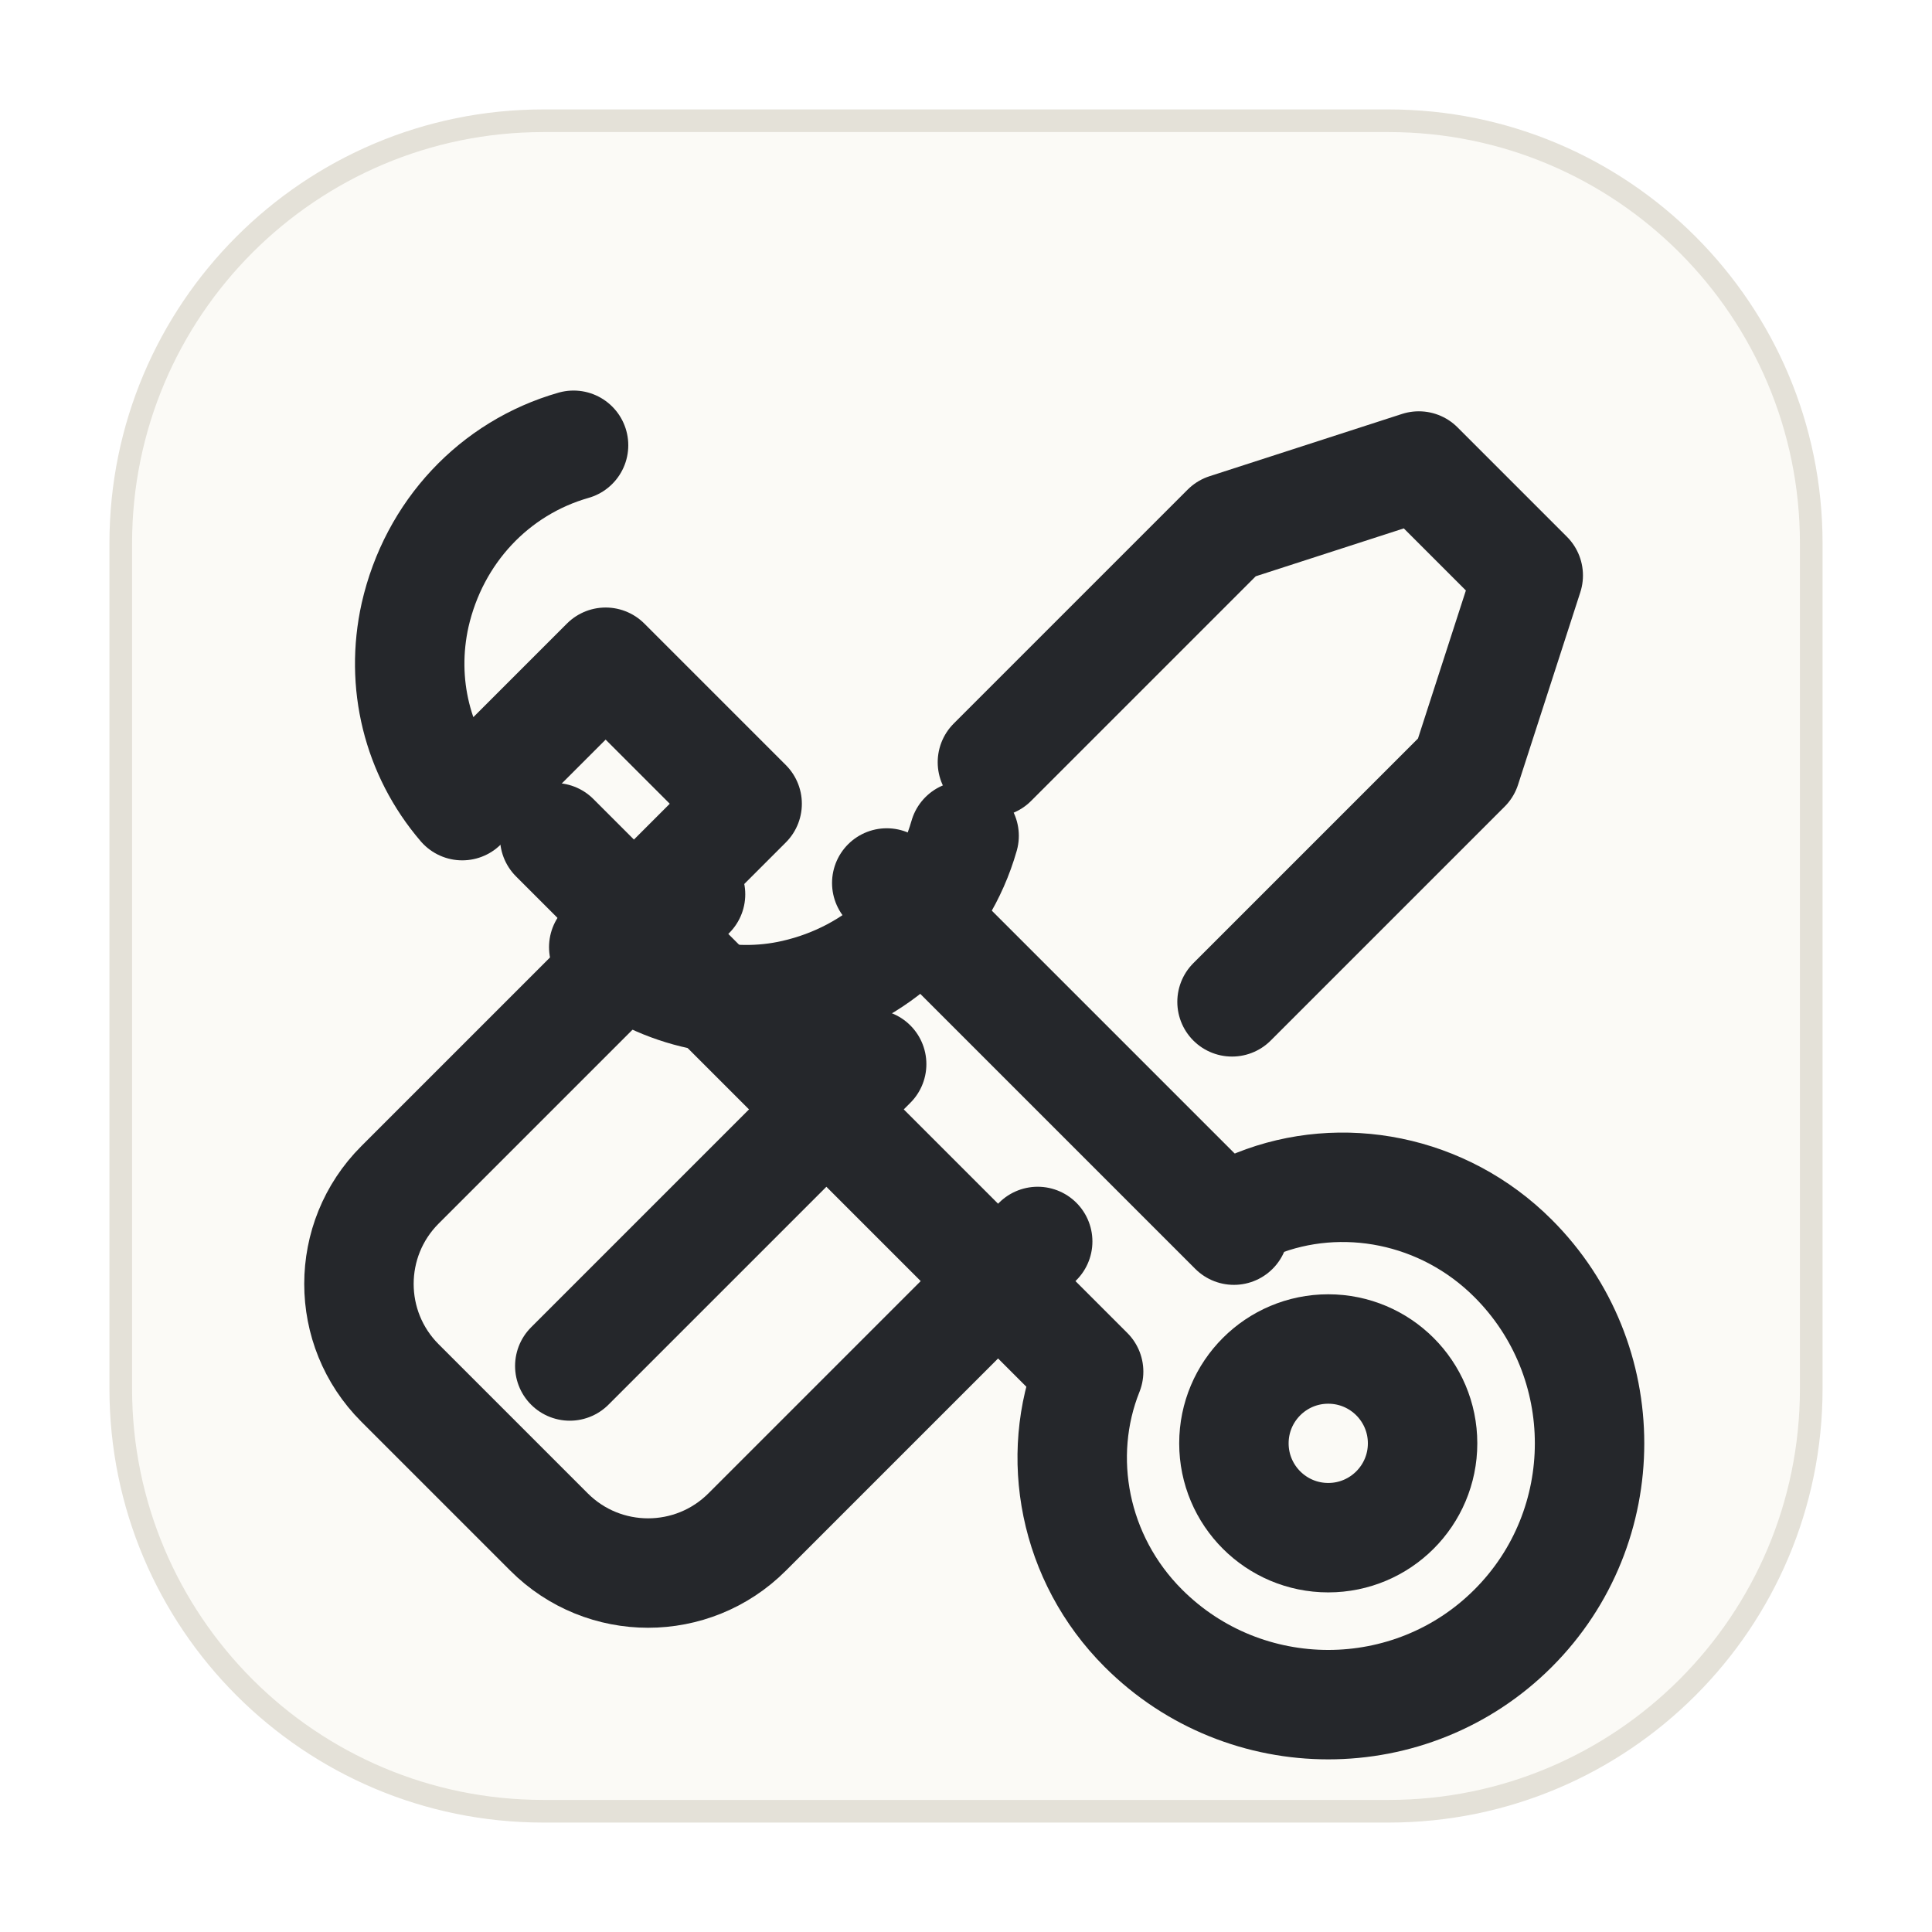
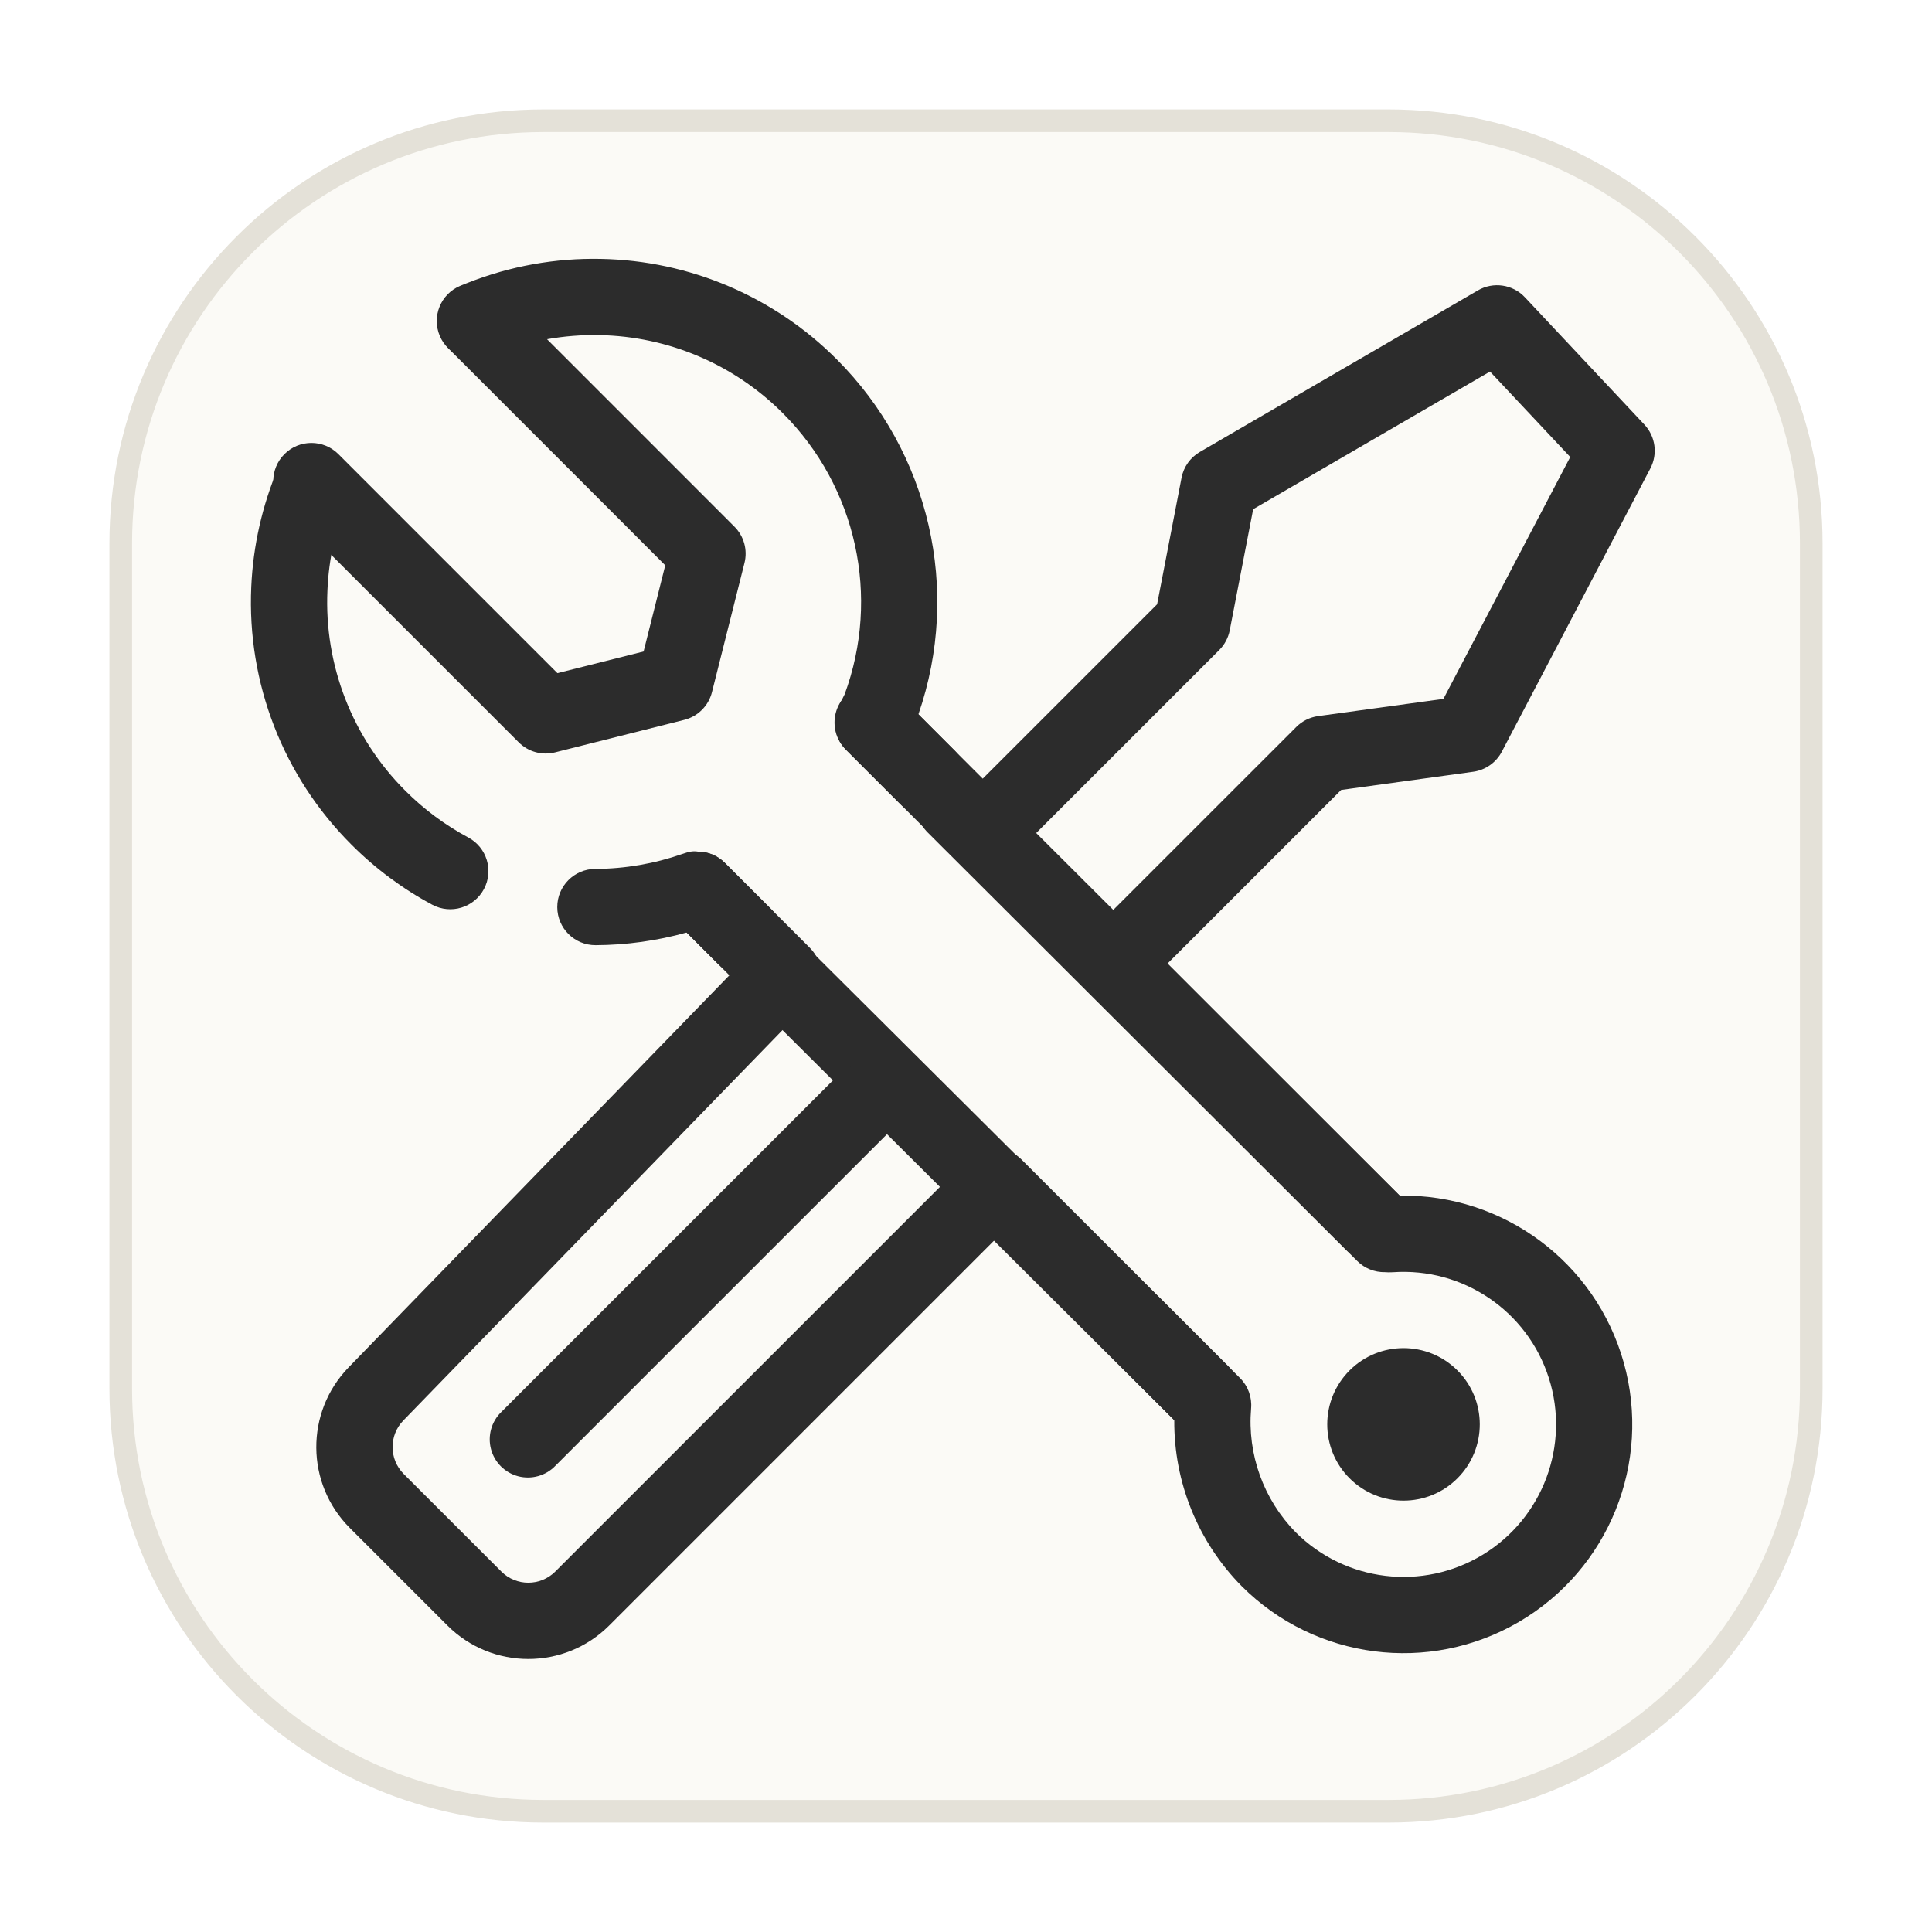
<svg xmlns="http://www.w3.org/2000/svg" width="1024" height="1024" viewBox="0 0 1024 1024">
  <rect x="64" y="64" width="896" height="896" rx="224" fill="#fbfaf6" />
  <rect x="64" y="64" width="896" height="896" rx="224" fill="none" stroke="#e4e1d8" stroke-width="12" />
-   <g fill="none" stroke="#25272b" stroke-linecap="round" stroke-linejoin="round" stroke-width="58">
-     <path d="M304 236c-42 12-74 46-84 90-8 36 1 73 25 101l76-76 75 75-76 76c28 24 66 33 101 25 44-10 78-42 90-84" />
-     <path d="M366 474 212 628c-29 29-29 76 0 105l79 79c29 29 76 29 105 0l154-154" />
-     <path d="M302 724 462 564" />
-     <path d="M526 404 650 280l102-33 58 58-33 102-124 124" />
-     <path d="M470 468 654 652" />
-     <path d="M666 638c45-18 99-8 136 29 54 54 54 142 0 196s-142 54-196 0c-37-37-47-91-29-136L294 444" />
-     <circle cx="704" cy="765" r="50" />
+   <g transform="translate(128 128) scale(0.75)">
+     <path d="M344.792 518.575L303.4 477.184a26.947 26.947 0 0 1 38.13-38.13l60.174 60.173a26.947 26.947 0 0 1 0.27 37.834L114.392 833.16a26.947 26.947 0 0 0 0.27 37.834l68.984 68.958a26.947 26.947 0 0 0 38.077 0l291.301-291.3a26.947 26.947 0 0 1 38.104 0l146.324 146.323a26.947 26.947 0 1 1-38.104 38.13L532.076 705.833 259.853 978.055a80.842 80.842 0 0 1-114.337 0L76.53 909.096a80.842 80.842 0 0 1-0.809-113.475l269.043-277.046z m473.546 155.54a26.947 26.947 0 1 1-38.104 38.104L597.288 529.273a26.947 26.947 0 0 1 0-38.103l148.13-148.103a26.947 26.947 0 0 1 15.36-7.653l88.603-12.18 89.627-170.927-56.697-60.39-167.37 97.254-16.546 85.53a26.947 26.947 0 0 1-7.384 13.96l-148.13 148.102a26.947 26.947 0 0 1-38.103 0l-77.474-77.474a26.947 26.947 0 1 1 38.104-38.103l58.422 58.422 123.23-123.23 17.273-89.466a26.947 26.947 0 0 1 12.935-18.19l196.5-114.175a26.947 26.947 0 0 1 33.173 4.85l84.48 90.004a26.947 26.947 0 0 1 4.203 30.963l-104.96 200.165a26.947 26.947 0 0 1-20.21 14.201l-93.346 12.854-122.637 122.637 163.867 163.894z" fill="#2c2c2c" />
+     <path d="M610.816 784.573a26.947 26.947 0 0 1 38.104-38.104l52.089 52.09a26.947 26.947 0 0 1-38.104 38.103l-52.089-52.09zM368.371 543.42a26.947 26.947 0 1 1 37.995-38.185L705.671 803.22a26.947 26.947 0 0 1 7.814 21.45 111.373 111.373 0 0 0 31.475 87.471 107.79 107.79 0 1 0 68.662-183.727c-2.129 0.135-3.934 0.081-5.578-0.054a26.947 26.947 0 0 1-19.537-7.868L485.24 417.954a26.947 26.947 0 1 1 38.05-38.158l295.181 294.481A161.684 161.684 0 1 1 706.83 950.272a165.16 165.16 0 0 1-47.642-117.275L368.37 543.421z" fill="#2c2c2c" />
+     <path d="M783.076 874.036a53.895 53.895 0 1 0 76.22-76.219 53.895 53.895 0 1 0-76.22 76.219zM421.807 588.989a26.947 26.947 0 0 1 38.104 38.13L221.723 865.28a26.947 26.947 0 1 1-38.104-38.104L421.807 588.99z m81.597-229.808a26.947 26.947 0 1 1-38.104 38.104l-37.996-37.996a26.947 26.947 0 0 1-5.847-29.345c0.808-1.914 1.05-2.426 3.368-7.06l0.189-0.432c0.754-1.509 1.24-2.506 1.159-2.263a188.632 188.632 0 0 0-43.601-198.818 187.877 187.877 0 0 0-129.698-55.215 189.736 189.736 0 0 0-73.135 13.15l-2.506 0.97-1.752 0.728a26.947 26.947 0 0 1-21.073-49.61c1.887-0.809 1.887-0.809 3.423-1.402l2.102-0.808a242.068 242.068 0 0 1 93.992-16.896 241.772 241.772 0 0 1 166.723 70.98 242.526 242.526 0 0 1 57.722 250.88l25.007 25.033zM25.869 160.013a26.947 26.947 0 0 1 49.61 21.02 187.284 187.284 0 0 0-14.74 65.374 188.039 188.039 0 0 0 55.054 141.743 188.632 188.632 0 0 0 44.463 33.037 26.947 26.947 0 1 1-25.411 47.536 242.526 242.526 0 0 1-57.129-42.47A241.907 241.907 0 0 1 6.9 244.035a243.443 243.443 0 0 1 18.97-84.022z m224.337 337.274a26.947 26.947 0 0 1-0.215-53.895 189.17 189.17 0 0 0 61.79-10.644c4.366-1.51 7.168-2.21 10.94-1.563a26.947 26.947 0 0 1 18.81 7.895l33.145 33.146a26.947 26.947 0 0 1-38.103 38.13l-21.99-22.016a243.308 243.308 0 0 1-64.377 8.947z" fill="#2c2c2c" />
+     <path d="M148.48 77.824a26.947 26.947 0 1 1 38.104-38.104l161.792 161.82a26.947 26.947 0 0 1 7.087 25.6l-22.986 91.35a26.947 26.947 0 0 1-19.564 19.565L221.56 361.04a26.947 26.947 0 0 1-25.6-7.06L30.343 188.362a26.947 26.947 0 1 1 38.13-38.103L223.26 305.044l60.901-15.306 15.306-60.9L148.48 77.823z" fill="#2c2c2c" />
  </g>
</svg>
